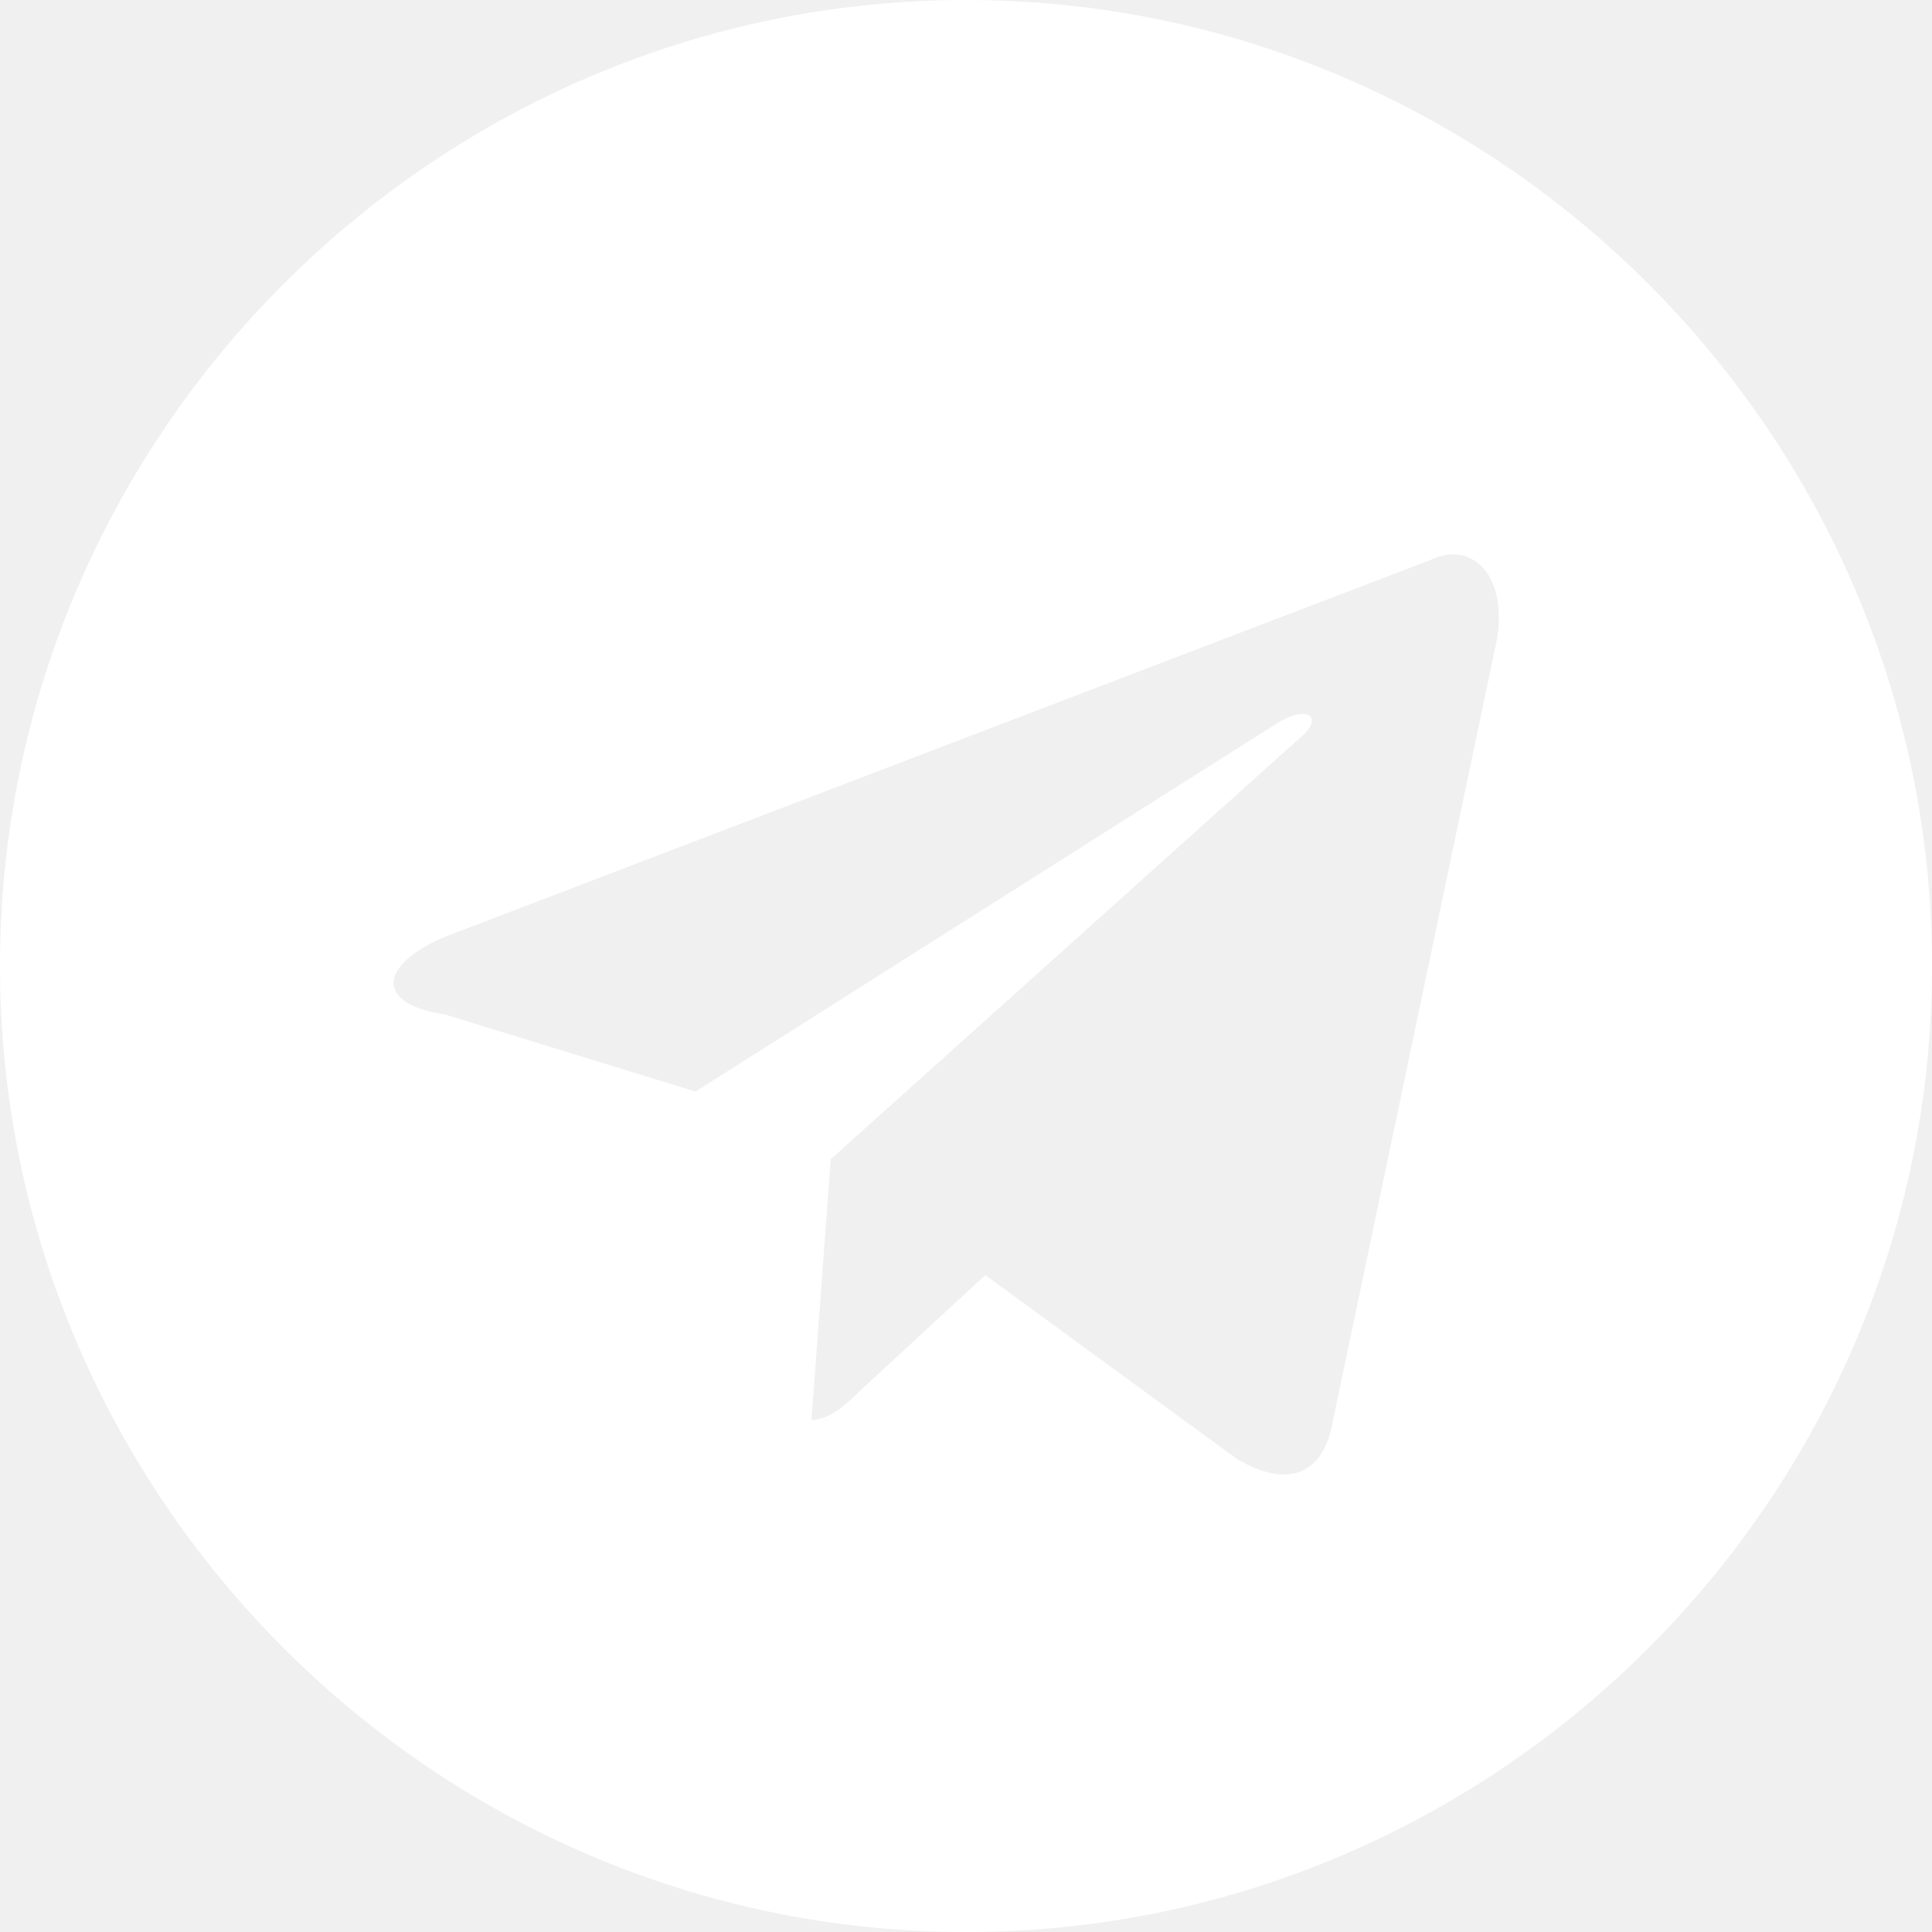
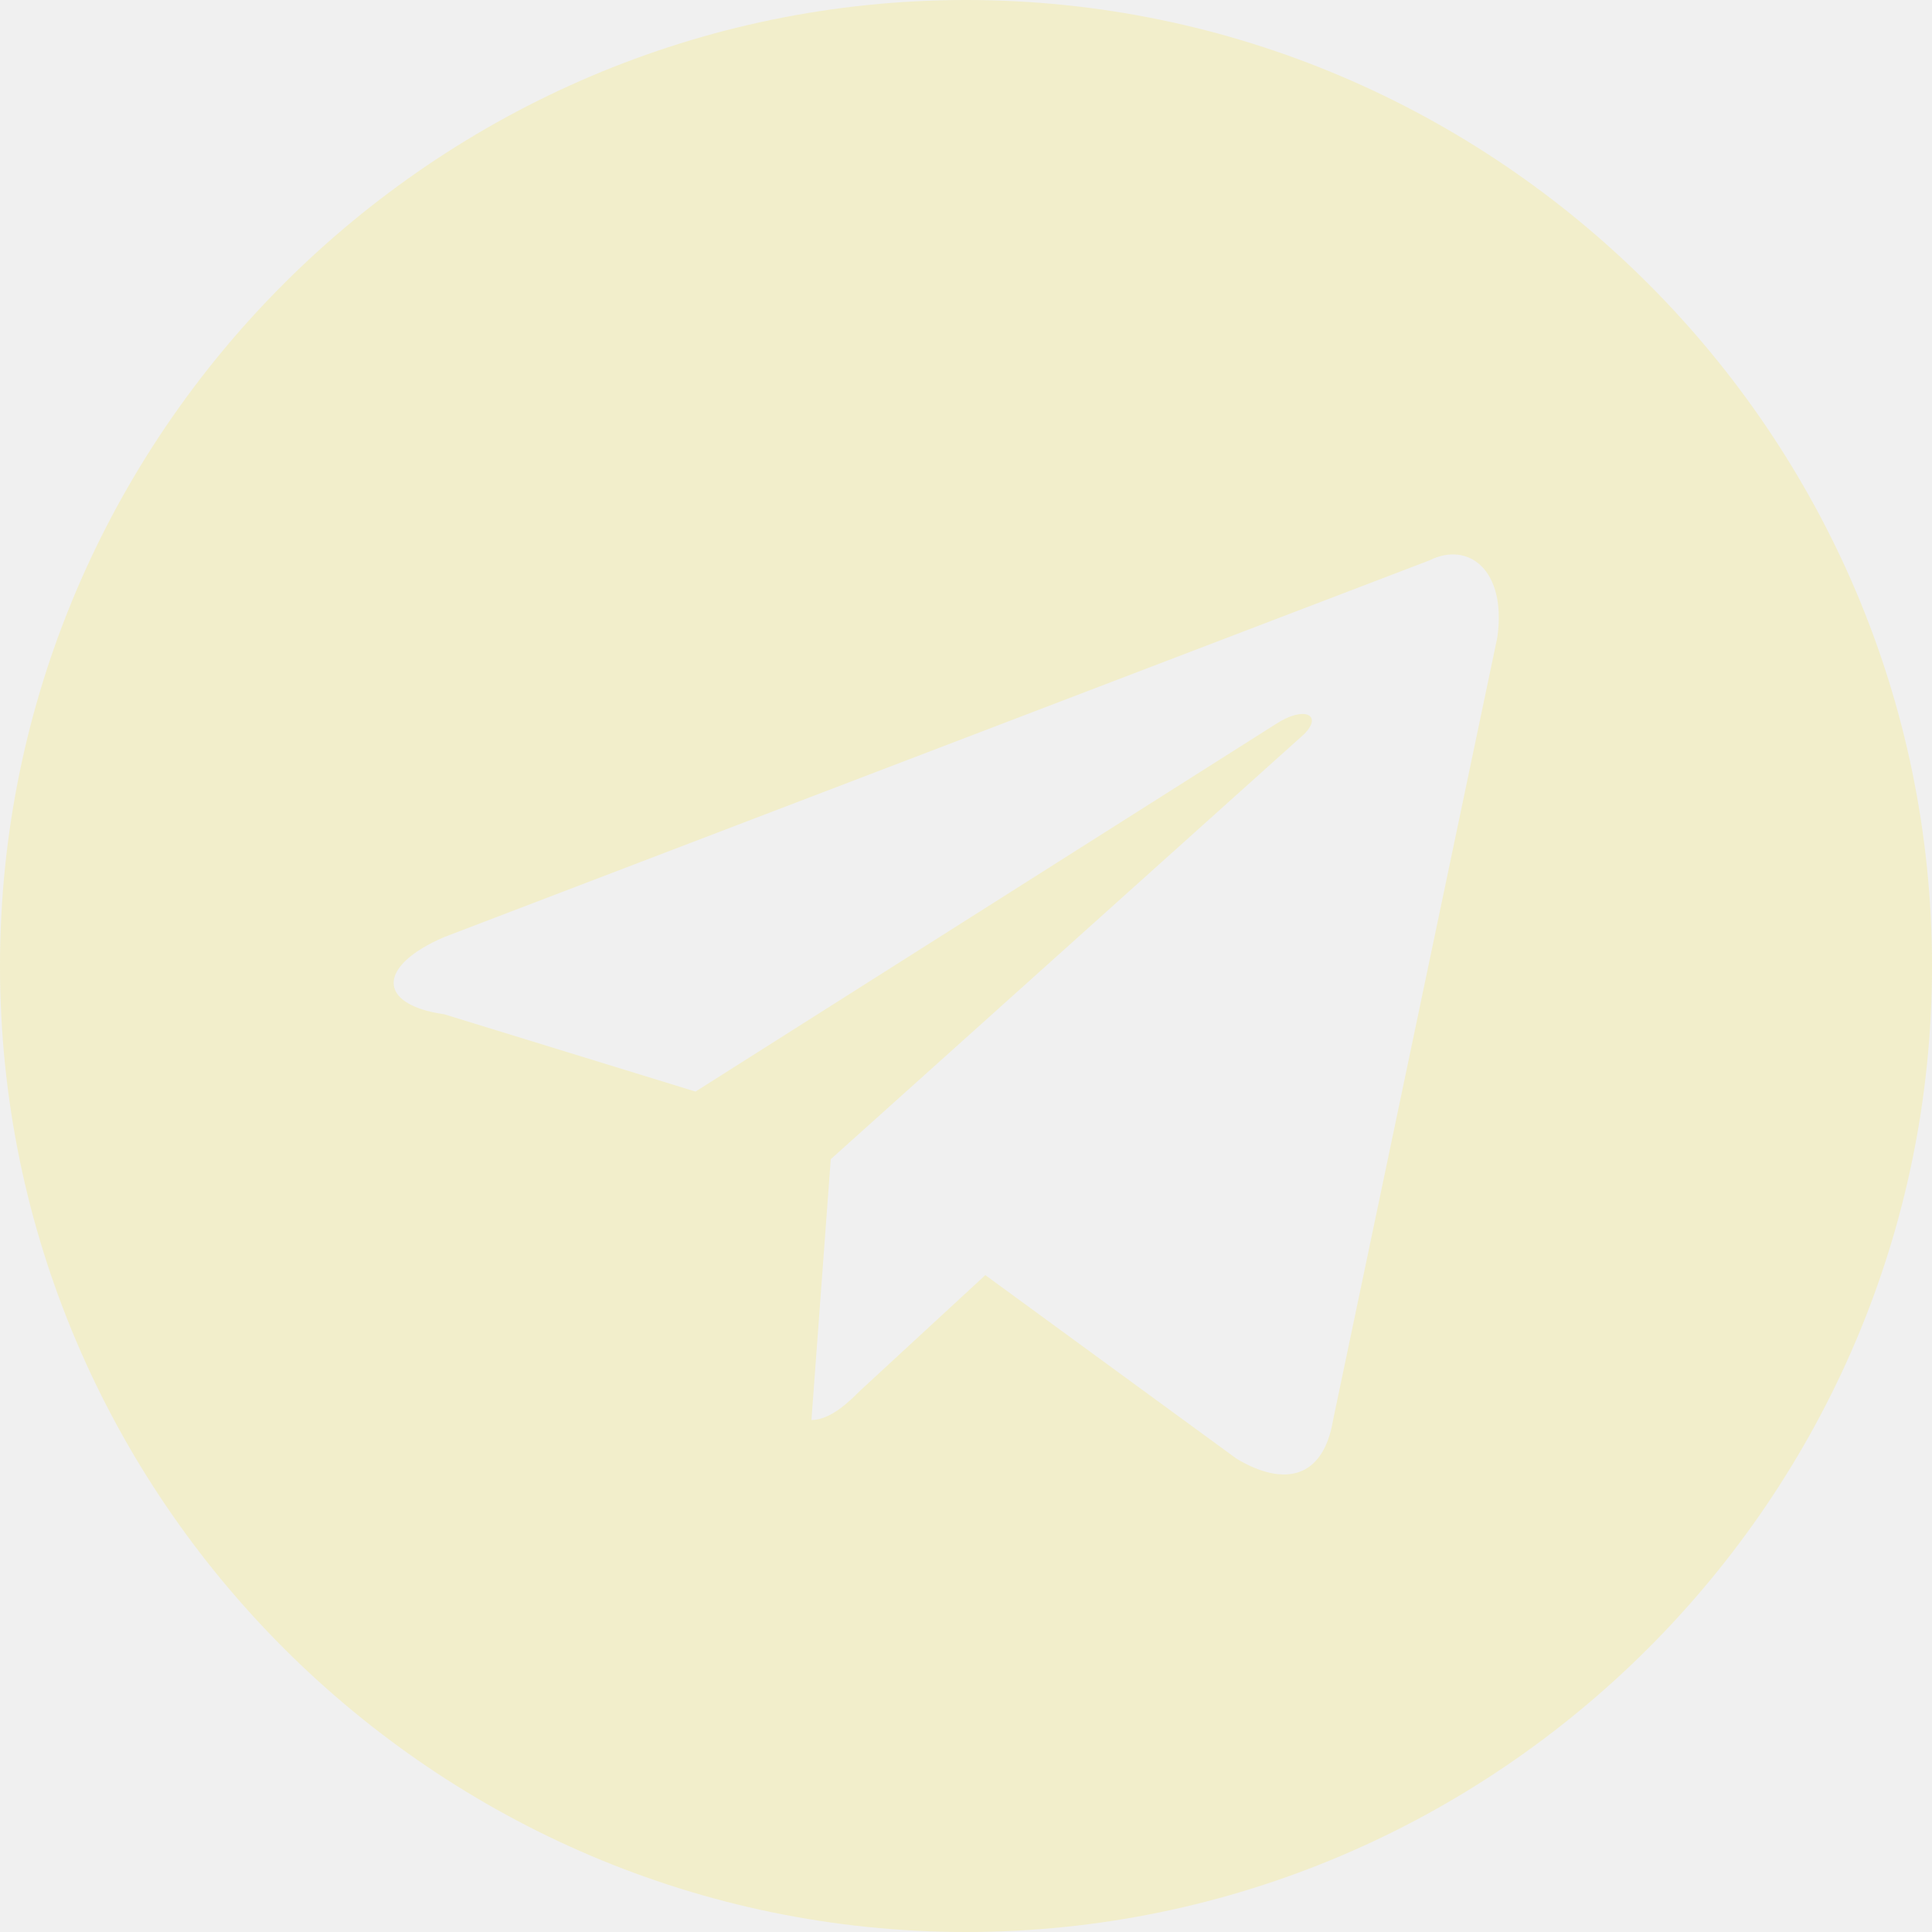
<svg xmlns="http://www.w3.org/2000/svg" version="1.1" id="Layer_1" x="0px" y="0px" viewBox="0 0 20 20" style="enable-background:new 0 0 20 20;" xml:space="preserve">
  <style type="text/css">
- 	.st0{fill:#fff;}
+ 	.st0{fill:#f2eecb;}
</style>
  <path class="st0" d="M10,0C4.5,0,0,4.5,0,10s4.5,10,10,10s10-4.5,10-10S15.5,0,10,0z M15.5,6.6l-1.7,8.1c-0.1,0.6-0.5,0.7-1,0.4  l-2.6-1.9l-1.3,1.2c-0.1,0.1-0.3,0.3-0.5,0.3L8.6,12l4.9-4.4c0.2-0.2,0-0.3-0.3-0.1l-6,3.8l-2.6-0.8c-0.7-0.1-0.7-0.5,0-0.8  l10.2-3.9C15.2,5.6,15.6,5.9,15.5,6.6z" />
</svg>
